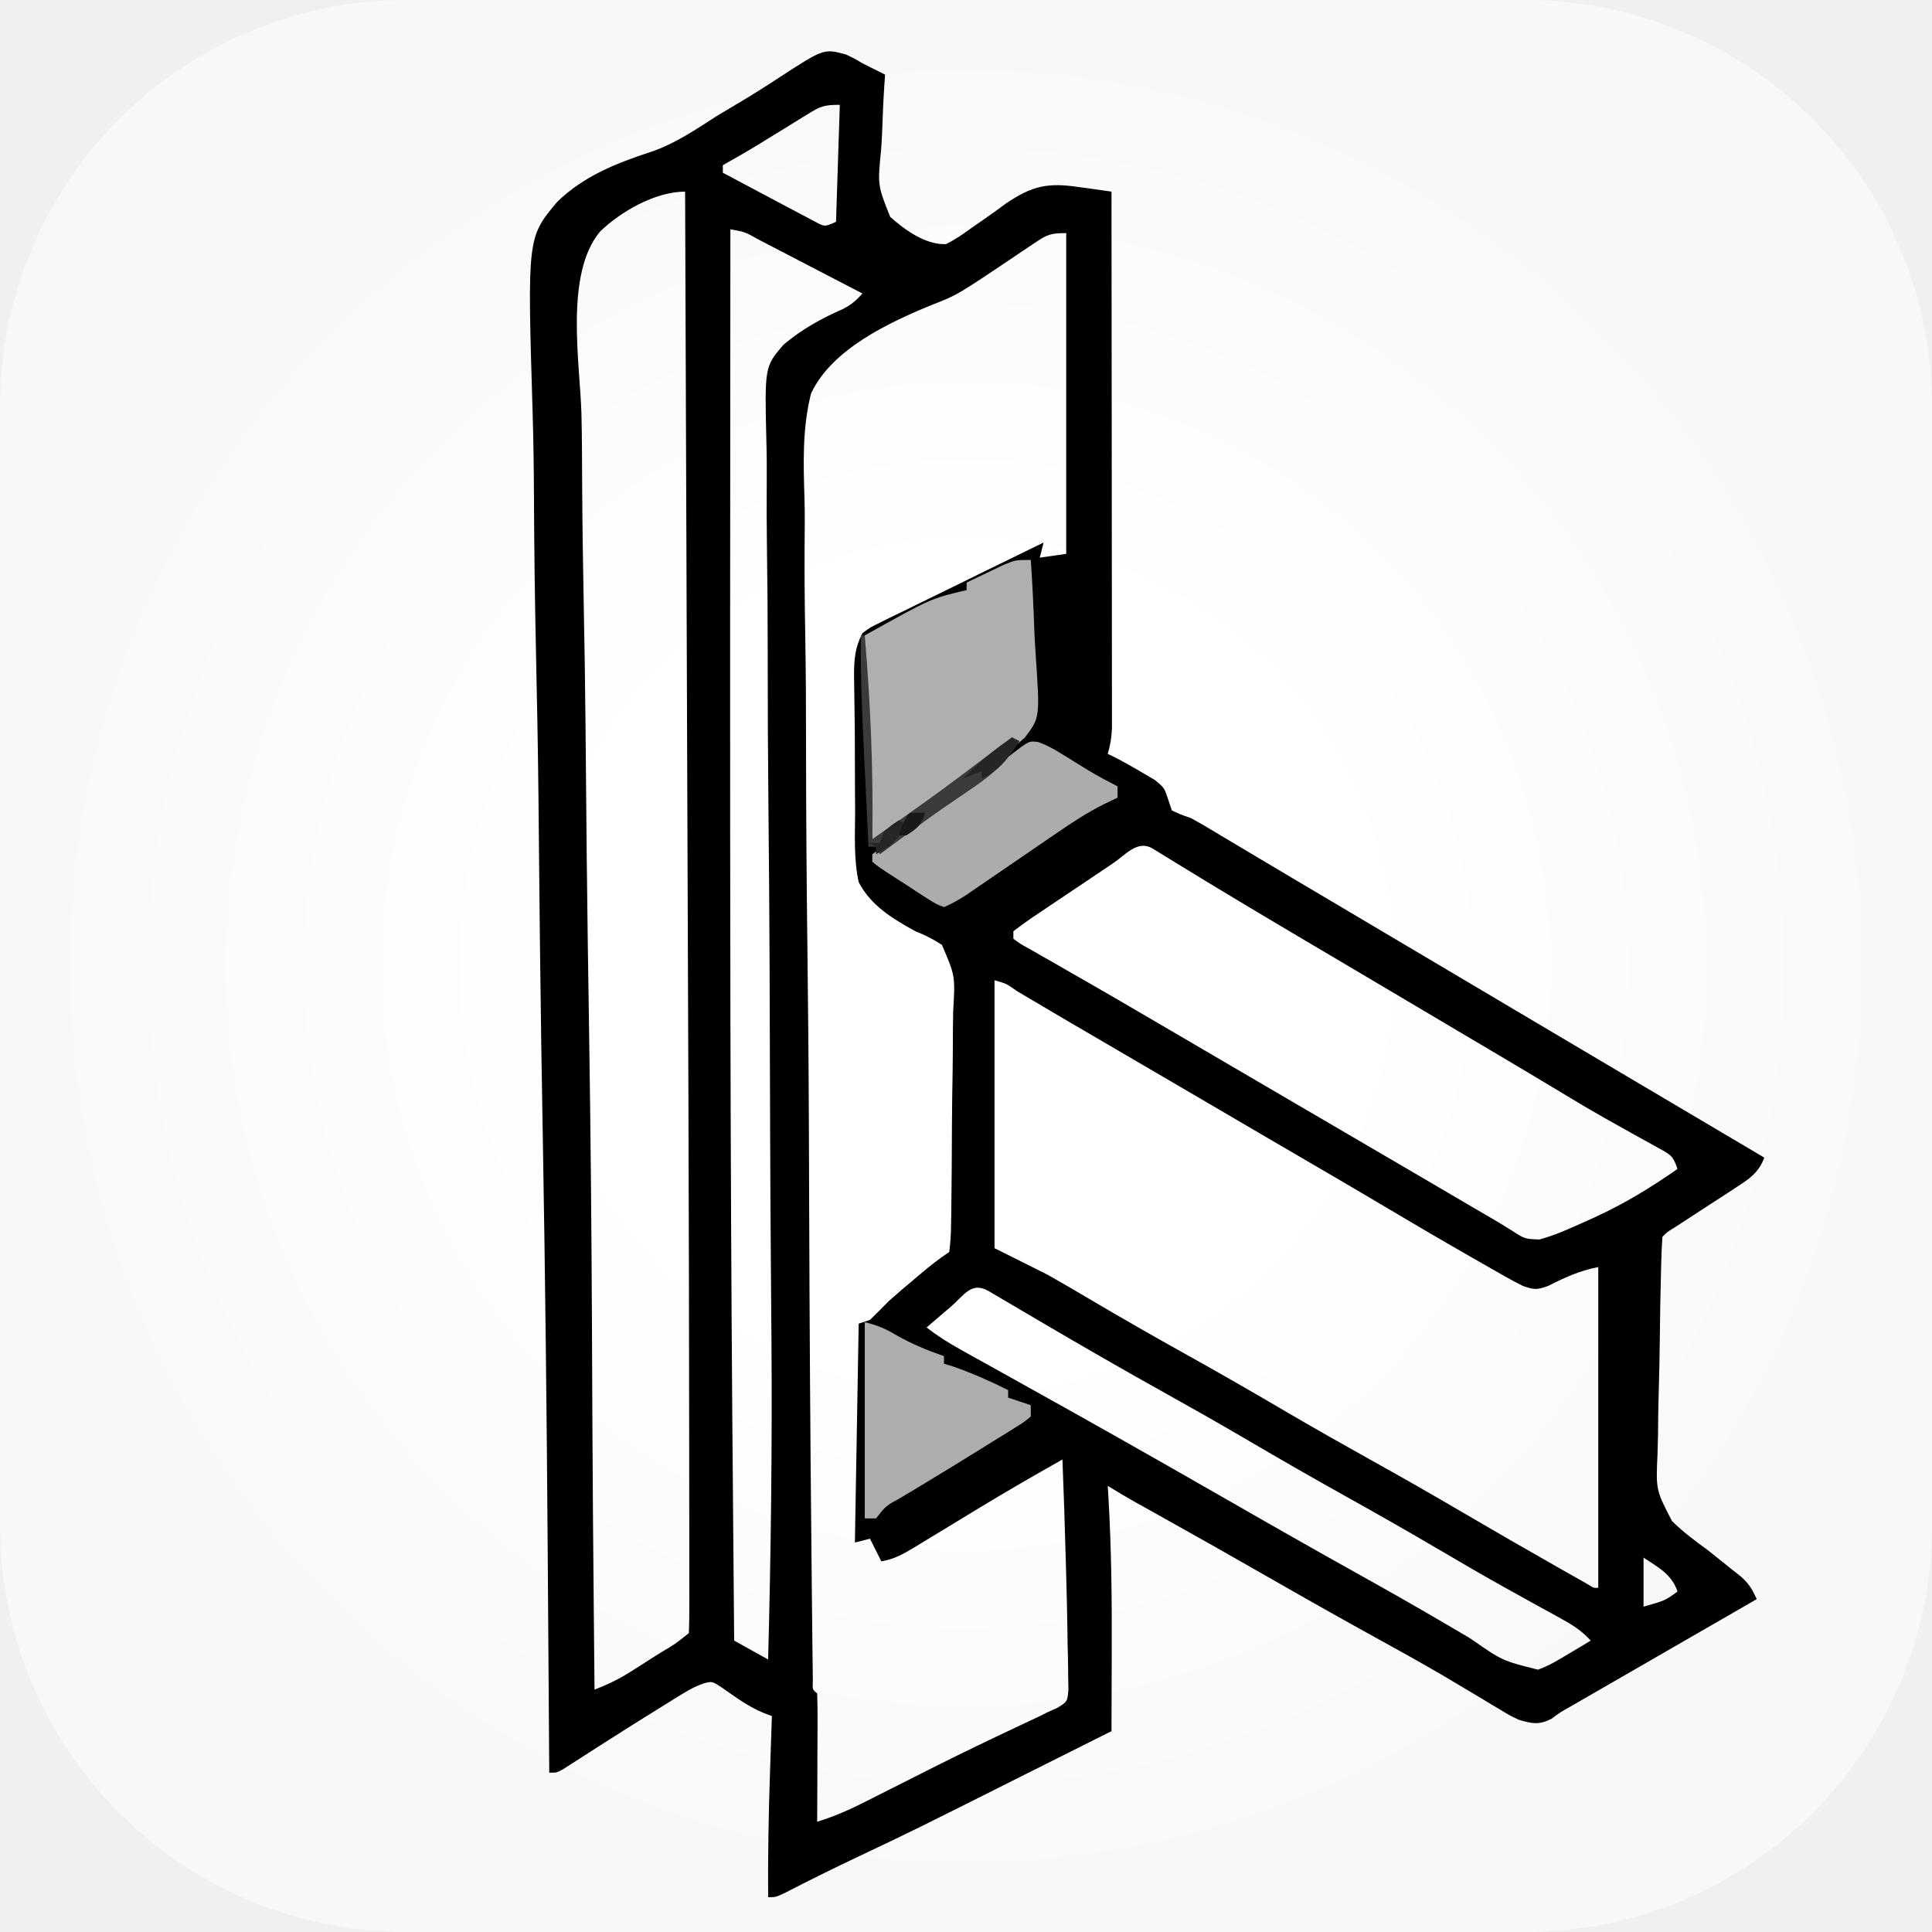
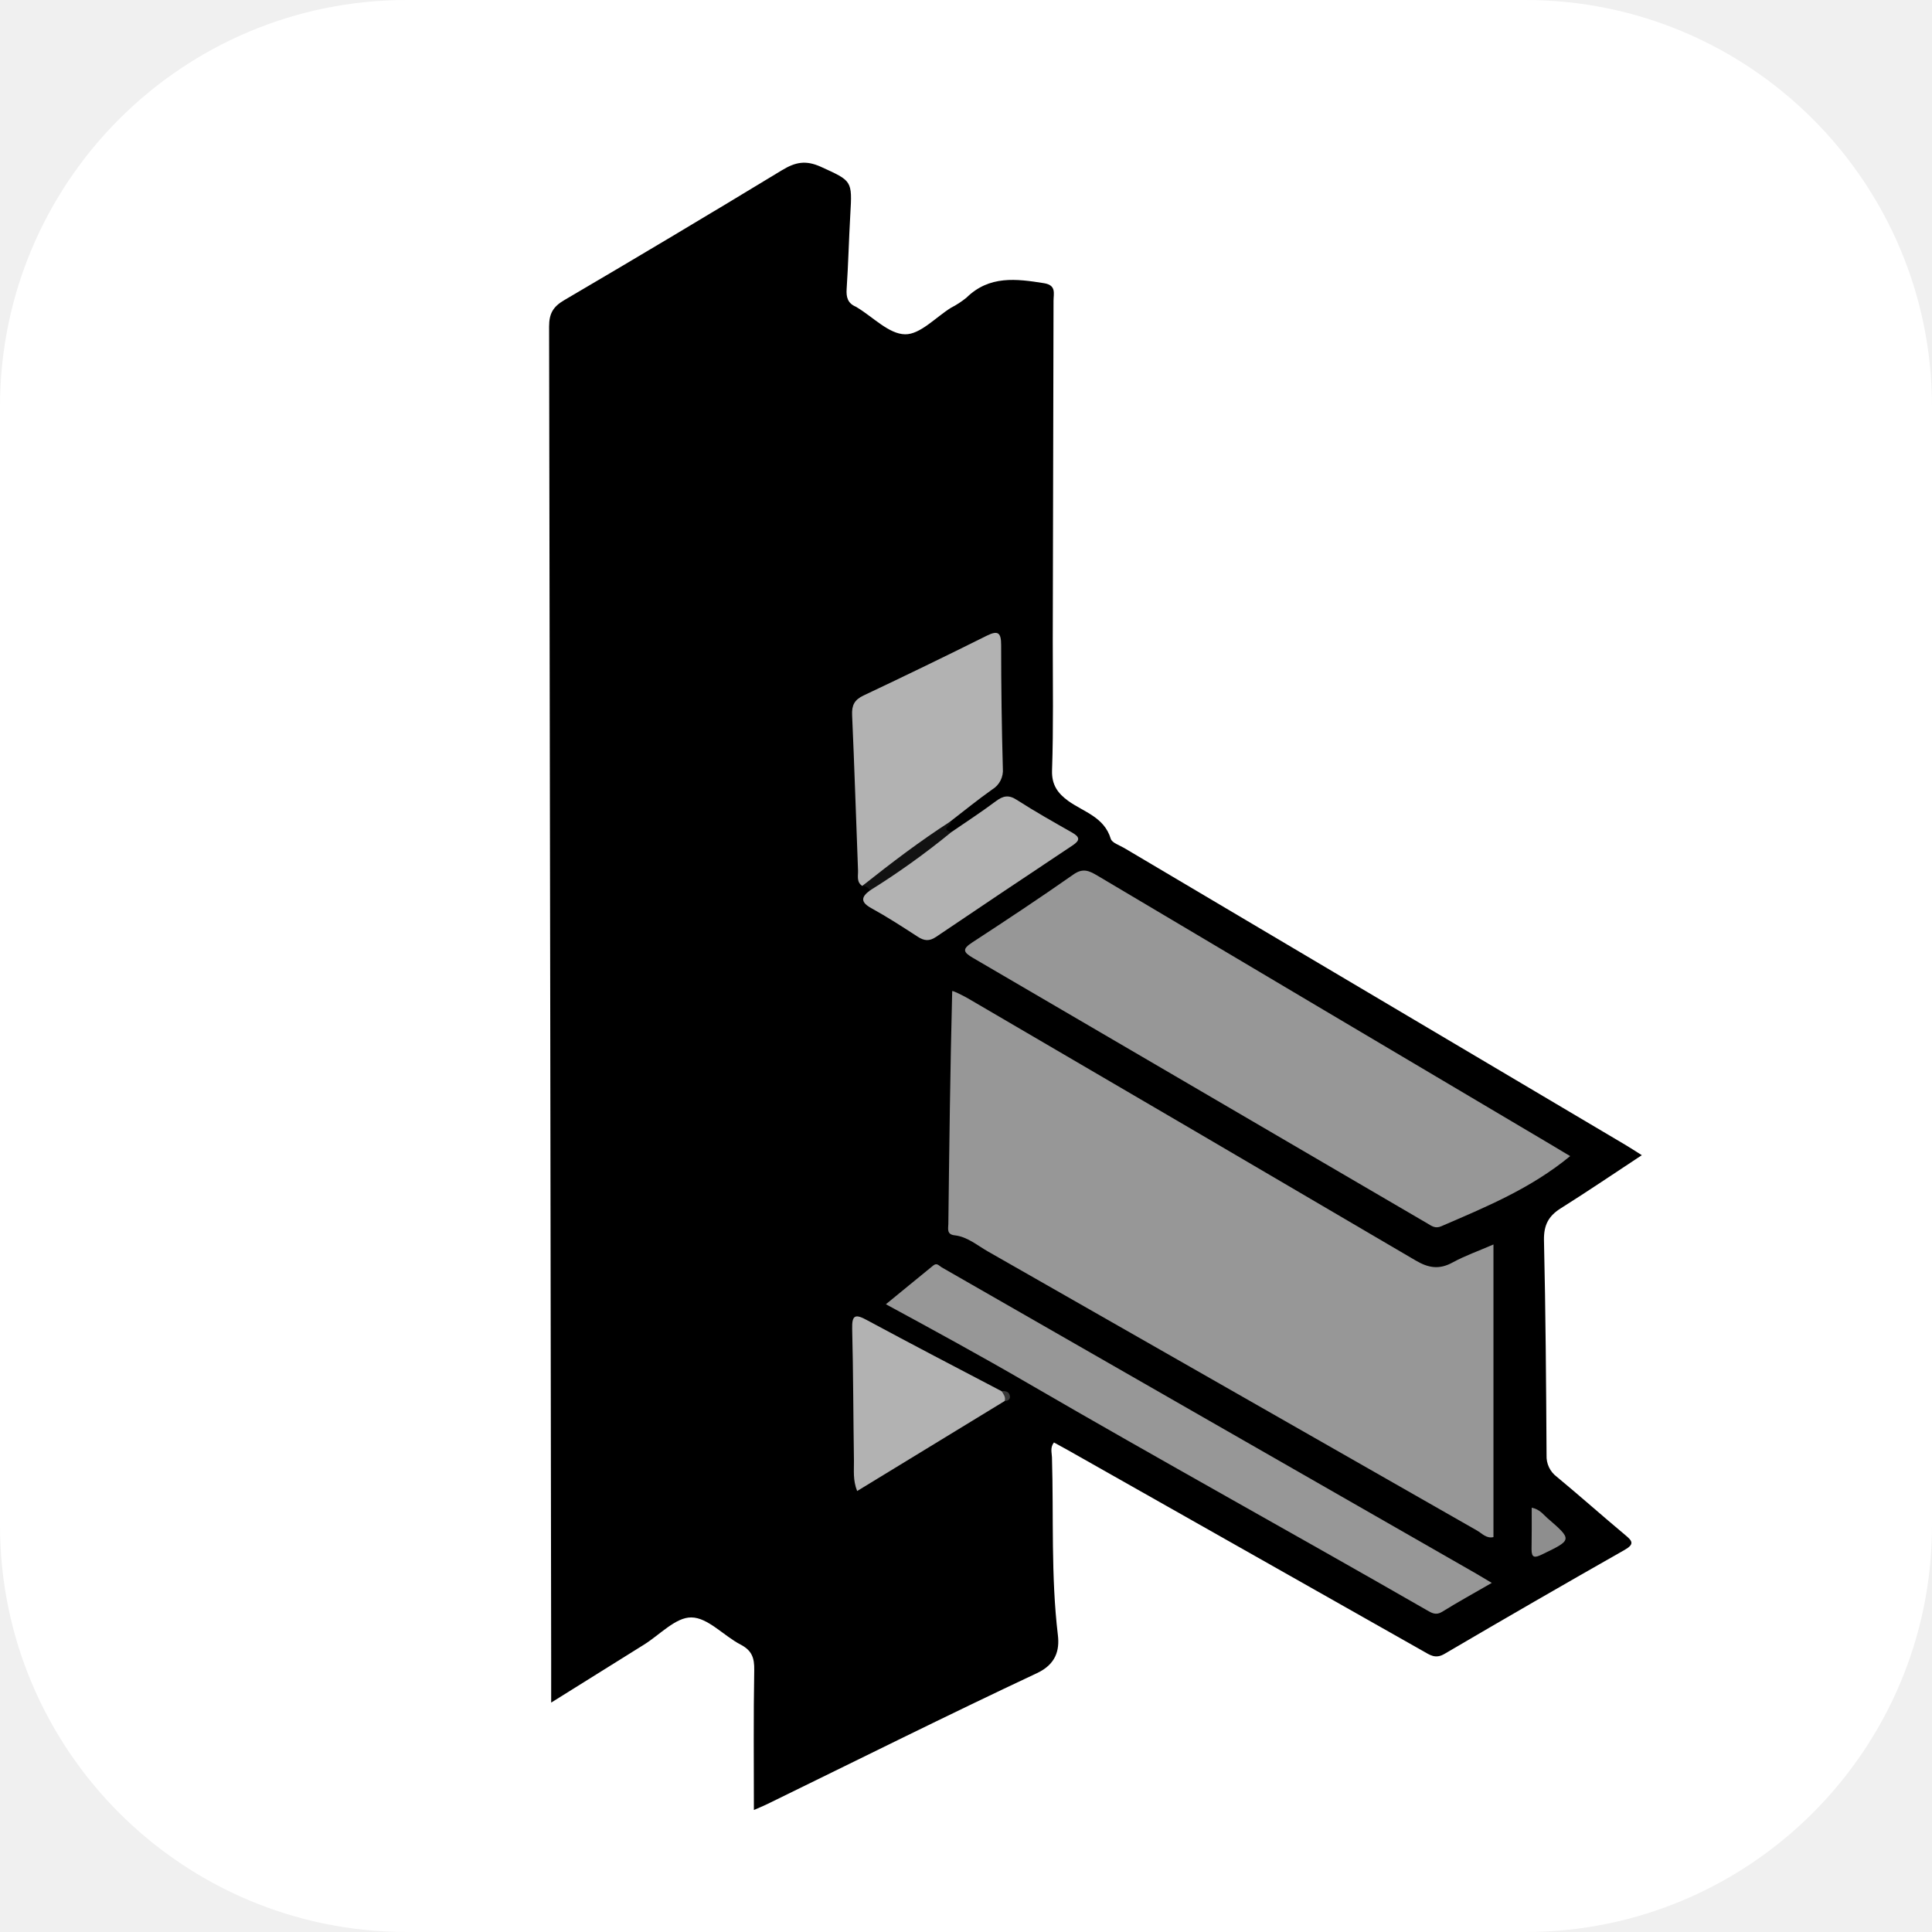
<svg xmlns="http://www.w3.org/2000/svg" width="95" height="95" viewBox="0 0 95 95" fill="none">
-   <rect width="95" height="95" rx="20" fill="url(#paint0_radial_2013_52)" />
-   <path d="M41.608 2.684C42.004 2.872 42.004 2.872 42.408 3.113C42.779 3.3 43.15 3.486 43.521 3.67C43.508 3.864 43.494 4.057 43.48 4.257C43.433 4.982 43.403 5.706 43.379 6.432C43.366 6.745 43.348 7.058 43.325 7.37C43.152 9.109 43.152 9.109 43.773 10.665C44.499 11.313 45.511 12.042 46.516 12.005C46.977 11.777 47.374 11.498 47.791 11.194C47.974 11.067 48.157 10.941 48.346 10.81C48.727 10.546 49.103 10.275 49.474 9.999C50.77 9.125 51.543 8.971 53.064 9.201C53.218 9.221 53.371 9.242 53.529 9.262C53.905 9.312 54.279 9.367 54.654 9.422C54.659 12.917 54.662 16.412 54.664 19.907C54.665 21.53 54.666 23.153 54.668 24.776C54.67 26.19 54.671 27.604 54.672 29.018C54.672 29.767 54.672 30.516 54.674 31.265C54.675 31.97 54.675 32.675 54.675 33.38C54.675 33.639 54.676 33.897 54.676 34.156C54.677 34.509 54.677 34.862 54.677 35.216C54.677 35.512 54.677 35.512 54.677 35.815C54.657 36.264 54.599 36.639 54.469 37.069C54.57 37.117 54.671 37.166 54.775 37.216C55.28 37.475 55.768 37.751 56.255 38.043C56.433 38.147 56.611 38.251 56.795 38.359C57.252 38.738 57.252 38.738 57.442 39.315C57.502 39.492 57.561 39.669 57.623 39.852C58.056 40.052 58.056 40.052 58.551 40.223C58.823 40.37 59.092 40.523 59.358 40.682C59.513 40.775 59.669 40.867 59.829 40.962C59.996 41.062 60.164 41.163 60.337 41.266C60.706 41.486 61.075 41.706 61.443 41.925C61.638 42.041 61.832 42.157 62.032 42.276C63.046 42.882 64.063 43.483 65.08 44.084C65.506 44.337 65.932 44.589 66.358 44.842C67.621 45.591 68.884 46.339 70.147 47.088C70.565 47.335 70.982 47.583 71.4 47.83C71.606 47.953 71.813 48.075 72.026 48.201C73.905 49.315 73.905 49.315 74.531 49.686C74.948 49.933 75.365 50.18 75.781 50.427C76.729 50.988 77.677 51.55 78.625 52.112C81.333 53.718 84.043 55.321 86.754 56.922C86.473 57.668 86.037 57.952 85.379 58.38C85.18 58.51 84.981 58.641 84.776 58.776C84.566 58.912 84.355 59.047 84.145 59.183C83.933 59.321 83.722 59.459 83.511 59.597C83.126 59.85 82.74 60.101 82.354 60.351C81.953 60.597 81.953 60.597 81.744 60.819C81.715 61.223 81.699 61.628 81.688 62.033C81.684 62.16 81.68 62.288 81.677 62.419C81.645 63.597 81.627 64.775 81.614 65.954C81.604 66.745 81.59 67.535 81.566 68.326C81.543 69.092 81.53 69.857 81.526 70.622C81.522 70.913 81.514 71.203 81.503 71.494C81.423 73.264 81.423 73.264 82.215 74.793C82.757 75.326 83.354 75.773 83.971 76.219C84.175 76.38 84.379 76.543 84.581 76.708C84.92 76.983 85.262 77.255 85.607 77.523C86.007 77.885 86.161 78.15 86.383 78.631C85.892 78.914 85.402 79.197 84.912 79.48C84.482 79.728 84.051 79.976 83.621 80.224C82.592 80.818 81.562 81.412 80.532 82.006C80.201 82.197 79.87 82.387 79.539 82.578C79.122 82.819 78.704 83.059 78.287 83.3C78.097 83.409 77.907 83.519 77.711 83.632C77.544 83.728 77.377 83.824 77.206 83.923C76.728 84.191 76.728 84.191 76.279 84.523C75.658 84.827 75.351 84.756 74.693 84.569C74.238 84.353 74.238 84.353 73.787 84.08C73.615 83.978 73.444 83.876 73.267 83.77C72.992 83.603 72.992 83.603 72.71 83.432C72.309 83.193 71.907 82.954 71.505 82.716C71.297 82.592 71.088 82.469 70.874 82.341C69.853 81.744 68.818 81.173 67.782 80.602C66.049 79.646 64.326 78.676 62.61 77.692C60.701 76.597 58.785 75.514 56.863 74.443C56.684 74.343 56.504 74.243 56.319 74.139C56.163 74.052 56.006 73.965 55.845 73.876C55.382 73.613 54.925 73.341 54.469 73.064C54.482 73.281 54.495 73.498 54.509 73.721C54.652 76.21 54.676 78.69 54.666 81.182C54.665 81.568 54.664 81.953 54.663 82.338C54.661 83.267 54.658 84.196 54.654 85.125C54.478 85.213 54.301 85.302 54.119 85.392C52.907 85.998 51.696 86.604 50.485 87.212C44.905 90.014 44.905 90.014 42.108 91.338C40.926 91.898 39.757 92.478 38.595 93.077C38.141 93.289 38.141 93.289 37.77 93.289C37.757 91.246 37.792 89.208 37.862 87.166C37.871 86.894 37.88 86.621 37.889 86.349C37.911 85.693 37.933 85.038 37.955 84.383C37.812 84.328 37.67 84.274 37.523 84.218C36.771 83.906 36.14 83.428 35.473 82.966C35.023 82.672 35.023 82.672 34.627 82.766C34.234 82.902 33.918 83.066 33.565 83.285C33.435 83.365 33.304 83.445 33.17 83.528C33.031 83.615 32.892 83.702 32.748 83.791C32.603 83.881 32.459 83.97 32.31 84.062C31.507 84.559 30.709 85.063 29.913 85.57C29.753 85.672 29.593 85.774 29.428 85.879C29.117 86.078 28.806 86.277 28.496 86.478C28.355 86.568 28.214 86.658 28.069 86.751C27.944 86.831 27.82 86.911 27.692 86.994C27.379 87.166 27.379 87.166 27.008 87.166C27.006 86.937 27.005 86.709 27.003 86.473C26.986 83.805 26.967 81.136 26.947 78.468C26.942 77.694 26.936 76.921 26.931 76.148C26.883 69.518 26.812 62.89 26.696 56.261C26.64 53.07 26.589 49.879 26.553 46.687C26.551 46.471 26.551 46.471 26.548 46.249C26.532 44.787 26.517 43.324 26.503 41.862C26.497 41.13 26.489 40.397 26.482 39.665C26.481 39.52 26.479 39.374 26.478 39.225C26.453 36.818 26.407 34.413 26.354 32.007C26.299 29.483 26.267 26.96 26.256 24.436C26.249 23.039 26.232 21.643 26.189 20.247C25.929 11.685 25.929 11.685 27.393 9.932C28.692 8.662 30.313 8.02 32.011 7.467C33.197 7.066 34.206 6.373 35.253 5.699C35.625 5.476 35.998 5.254 36.372 5.033C37.032 4.639 37.679 4.232 38.32 3.808C40.515 2.382 40.515 2.382 41.608 2.684ZM39.714 5.615C39.555 5.712 39.396 5.81 39.232 5.91C39.067 6.012 38.902 6.115 38.732 6.221C38.406 6.421 38.08 6.621 37.754 6.821C37.599 6.917 37.444 7.013 37.285 7.111C36.711 7.461 36.129 7.794 35.543 8.123C35.543 8.246 35.543 8.368 35.543 8.494C36.245 8.87 36.948 9.243 37.653 9.614C37.892 9.741 38.132 9.868 38.37 9.996C38.713 10.18 39.058 10.361 39.402 10.542C39.713 10.707 39.713 10.707 40.03 10.874C40.553 11.159 40.553 11.159 41.109 10.906C41.171 9.008 41.232 7.11 41.295 5.154C40.52 5.154 40.344 5.226 39.714 5.615ZM29.504 11.389C27.754 13.485 28.52 17.842 28.591 20.36C28.619 21.503 28.62 22.647 28.625 23.791C28.636 25.744 28.663 27.696 28.702 29.648C28.742 31.671 28.773 33.693 28.792 35.716C28.793 35.842 28.794 35.967 28.795 36.096C28.801 36.728 28.806 37.361 28.812 37.993C28.823 39.258 28.835 40.522 28.847 41.786C28.849 41.911 28.85 42.036 28.851 42.164C28.88 45.039 28.924 47.914 28.968 50.789C29.042 55.609 29.086 60.429 29.108 65.249C29.109 65.576 29.11 65.902 29.112 66.229C29.118 67.46 29.123 68.691 29.129 69.923C29.142 72.881 29.166 75.84 29.194 78.798C29.196 79.025 29.198 79.252 29.2 79.486C29.211 80.685 29.223 81.885 29.234 83.084C29.874 82.835 30.438 82.565 31.017 82.196C31.25 82.049 31.25 82.049 31.488 81.898C31.727 81.745 31.727 81.745 31.971 81.588C32.133 81.485 32.296 81.382 32.463 81.276C33.206 80.837 33.206 80.837 33.873 80.301C33.891 79.889 33.896 79.477 33.895 79.065C33.896 78.933 33.896 78.801 33.896 78.665C33.896 78.215 33.895 77.765 33.894 77.315C33.894 76.988 33.894 76.661 33.894 76.334C33.894 75.422 33.893 74.51 33.891 73.598C33.89 72.808 33.889 72.018 33.889 71.228C33.88 59.97 33.833 48.712 33.79 37.454C33.782 35.312 33.775 33.169 33.767 31.026C33.766 30.873 33.766 30.72 33.765 30.562C33.762 29.793 33.76 29.023 33.757 28.254C33.734 21.976 33.711 15.699 33.688 9.422C32.23 9.422 30.515 10.402 29.504 11.389ZM35.914 11.277C35.908 17.66 35.904 24.041 35.902 30.424C35.902 30.66 35.902 30.896 35.902 31.14C35.898 43.913 35.91 56.685 36.007 69.458C36.008 69.605 36.009 69.753 36.01 69.905C36.037 73.494 36.067 77.083 36.1 80.672C36.651 80.978 37.202 81.284 37.77 81.6C37.909 76.361 37.973 71.127 37.934 65.887C37.933 65.754 37.932 65.622 37.931 65.486C37.922 64.243 37.912 63 37.902 61.758C37.886 59.688 37.875 57.62 37.868 55.55C37.867 55.323 37.867 55.323 37.867 55.09C37.862 53.69 37.857 52.29 37.853 50.89C37.851 49.943 37.848 48.996 37.844 48.049C37.844 47.892 37.843 47.735 37.843 47.573C37.834 45.008 37.812 42.443 37.787 39.877C37.76 37.222 37.748 34.566 37.749 31.911C37.749 30.283 37.738 28.656 37.713 27.028C37.696 25.917 37.694 24.806 37.702 23.695C37.706 23.056 37.705 22.418 37.686 21.779C37.597 18.038 37.597 18.038 38.517 16.959C39.408 16.202 40.385 15.659 41.455 15.192C41.858 14.985 42.109 14.768 42.408 14.432C41.543 13.982 40.678 13.532 39.812 13.084C39.518 12.931 39.224 12.778 38.929 12.625C38.507 12.405 38.084 12.186 37.661 11.967C37.529 11.898 37.397 11.829 37.261 11.758C36.621 11.4 36.621 11.4 35.914 11.277ZM50.86 11.958C50.624 12.115 50.624 12.115 50.383 12.275C50.138 12.441 50.138 12.441 49.888 12.611C47.071 14.504 47.071 14.504 45.892 14.964C43.758 15.834 40.896 17.156 39.879 19.353C39.447 21.06 39.503 22.8 39.56 24.549C39.58 25.336 39.57 26.123 39.563 26.91C39.556 28.271 39.567 29.63 39.592 30.99C39.628 32.957 39.635 34.922 39.635 36.889C39.637 40.081 39.661 43.272 39.7 46.463C39.738 49.561 39.765 52.658 39.776 55.756C39.777 55.947 39.777 56.138 39.778 56.335C39.782 57.295 39.785 58.255 39.788 59.215C39.808 65.058 39.843 70.902 39.905 76.745C39.91 77.206 39.914 77.667 39.918 78.128C39.925 78.836 39.933 79.544 39.941 80.252C39.944 80.509 39.947 80.766 39.949 81.023C39.953 81.371 39.957 81.718 39.962 82.066C39.964 82.259 39.966 82.453 39.968 82.652C39.948 83.077 39.948 83.077 40.182 83.27C40.198 83.737 40.203 84.2 40.2 84.668C40.199 84.808 40.199 84.947 40.199 85.091C40.198 85.539 40.196 85.987 40.193 86.436C40.192 86.739 40.191 87.042 40.191 87.345C40.189 88.089 40.185 88.834 40.182 89.578C41.018 89.321 41.773 88.989 42.552 88.593C42.73 88.503 42.73 88.503 42.912 88.412C43.166 88.284 43.42 88.155 43.673 88.027C44.338 87.689 45.004 87.354 45.67 87.02C45.803 86.953 45.935 86.886 46.072 86.817C47.439 86.132 48.818 85.472 50.202 84.821C50.361 84.746 50.52 84.671 50.685 84.594C50.821 84.53 50.957 84.466 51.097 84.401C51.23 84.334 51.363 84.266 51.5 84.197C51.752 84.084 51.752 84.084 52.009 83.969C52.482 83.672 52.482 83.672 52.536 83.107C52.53 82.781 52.53 82.781 52.525 82.449C52.524 82.27 52.524 82.27 52.522 82.087C52.519 81.692 52.508 81.298 52.497 80.904C52.493 80.631 52.489 80.358 52.486 80.085C52.474 79.229 52.451 78.373 52.428 77.518C52.42 77.234 52.413 76.95 52.405 76.666C52.362 75.032 52.307 73.399 52.242 71.766C50.884 72.532 49.533 73.31 48.199 74.119C48.02 74.228 48.02 74.228 47.837 74.338C47.347 74.635 46.858 74.932 46.37 75.231C46.006 75.452 45.641 75.673 45.277 75.893C45.112 75.995 45.112 75.995 44.944 76.098C44.417 76.415 43.947 76.674 43.336 76.775C43.152 76.408 42.968 76.041 42.779 75.662C42.534 75.723 42.289 75.785 42.037 75.848C42.098 72.296 42.16 68.745 42.223 65.086C42.406 65.025 42.59 64.964 42.779 64.9C43.093 64.596 43.401 64.286 43.707 63.973C44.109 63.612 44.522 63.265 44.936 62.917C45.042 62.827 45.149 62.737 45.258 62.645C45.718 62.256 46.174 61.895 46.676 61.561C46.738 61.09 46.763 60.663 46.765 60.191C46.768 60.049 46.771 59.908 46.774 59.763C46.782 59.294 46.786 58.826 46.789 58.357C46.792 58.032 46.795 57.706 46.798 57.381C46.804 56.697 46.807 56.014 46.809 55.331C46.812 54.457 46.826 53.583 46.842 52.708C46.852 52.035 46.855 51.363 46.856 50.69C46.858 50.368 46.862 50.046 46.869 49.723C46.972 47.99 46.972 47.99 46.319 46.467C45.888 46.175 45.488 45.979 45.006 45.789C43.889 45.171 42.828 44.537 42.223 43.377C41.978 42.25 42.041 41.068 42.049 39.921C42.047 39.595 42.044 39.268 42.041 38.941C42.036 38.3 42.034 37.658 42.036 37.016C42.038 36.274 42.03 35.532 42.017 34.79C42.012 34.428 42.007 34.067 42.002 33.705C42 33.547 41.997 33.388 41.995 33.224C41.994 32.435 42.04 31.832 42.408 31.131C42.791 30.85 42.791 30.85 43.268 30.617C43.535 30.483 43.535 30.483 43.808 30.347C44.001 30.254 44.194 30.162 44.393 30.066C44.688 29.92 44.688 29.92 44.99 29.771C45.62 29.46 46.252 29.153 46.885 28.846C47.312 28.636 47.739 28.426 48.167 28.215C49.214 27.7 50.264 27.188 51.314 26.678C51.223 27.045 51.223 27.045 51.129 27.42C51.772 27.328 51.772 27.328 52.428 27.235C52.428 22.03 52.428 16.825 52.428 11.463C51.636 11.463 51.486 11.536 50.86 11.958ZM54.74 42.442C54.531 42.583 54.531 42.583 54.317 42.726C54.021 42.925 53.725 43.125 53.429 43.325C52.975 43.631 52.519 43.935 52.063 44.239C51.777 44.433 51.49 44.626 51.203 44.819C51.066 44.911 50.929 45.002 50.787 45.096C50.461 45.318 50.145 45.552 49.83 45.789C49.83 45.912 49.83 46.034 49.83 46.16C50.183 46.419 50.183 46.419 50.648 46.673C50.825 46.776 51.003 46.879 51.187 46.984C51.382 47.095 51.577 47.206 51.778 47.32C52.191 47.557 52.604 47.795 53.017 48.032C53.229 48.154 53.441 48.275 53.659 48.4C54.593 48.935 55.522 49.479 56.452 50.022C56.633 50.127 56.814 50.233 57 50.342C58.592 51.27 60.182 52.203 61.772 53.135C63.472 54.132 65.173 55.127 66.875 56.118C67.917 56.726 68.957 57.334 69.997 57.944C70.18 58.051 70.18 58.051 70.365 58.16C71.071 58.574 71.777 58.988 72.482 59.402C72.793 59.584 73.104 59.765 73.415 59.946C73.734 60.134 74.05 60.325 74.362 60.524C74.982 60.922 74.982 60.922 75.698 60.948C76.477 60.737 77.194 60.407 77.929 60.076C78.092 60.003 78.256 59.93 78.424 59.854C79.869 59.189 81.185 58.39 82.486 57.479C82.263 56.809 82.127 56.77 81.528 56.439C81.367 56.349 81.207 56.259 81.041 56.167C80.867 56.071 80.694 55.976 80.515 55.878C80.153 55.676 79.792 55.474 79.431 55.271C79.253 55.172 79.076 55.073 78.894 54.971C78.283 54.627 77.682 54.27 77.082 53.907C75.811 53.138 74.534 52.379 73.255 51.622C73.038 51.494 72.821 51.365 72.603 51.236C72.16 50.974 71.717 50.711 71.273 50.449C70.009 49.7 68.746 48.952 67.482 48.202C66.536 47.642 65.59 47.081 64.643 46.522C62.286 45.13 59.934 43.729 57.603 42.294C57.437 42.192 57.271 42.09 57.1 41.985C56.954 41.895 56.808 41.806 56.657 41.713C55.93 41.295 55.354 42.029 54.74 42.442ZM48.902 48.201C48.902 52.549 48.902 56.896 48.902 61.375C50.188 62.018 50.188 62.018 51.5 62.674C52.205 63.074 52.903 63.477 53.599 63.892C55.146 64.804 56.702 65.698 58.272 66.57C59.985 67.523 61.681 68.501 63.371 69.493C64.693 70.267 66.026 71.021 67.364 71.766C68.897 72.619 70.42 73.487 71.933 74.375C73.462 75.271 74.996 76.157 76.537 77.031C76.722 77.136 76.907 77.241 77.097 77.349C77.266 77.444 77.435 77.54 77.609 77.638C77.759 77.722 77.908 77.807 78.062 77.894C78.367 78.089 78.367 78.089 78.59 78.074C78.59 72.87 78.59 67.665 78.59 62.303C77.646 62.492 76.958 62.811 76.107 63.238C75.554 63.441 75.422 63.413 74.879 63.231C74.587 63.086 74.3 62.931 74.016 62.77C73.847 62.674 73.678 62.578 73.504 62.479C73.322 62.375 73.141 62.271 72.954 62.164C72.669 62.002 72.669 62.002 72.379 61.836C70.764 60.913 69.162 59.969 67.563 59.019C66.506 58.392 65.446 57.772 64.384 57.154C62.716 56.183 61.05 55.208 59.386 54.231C57.52 53.137 55.652 52.045 53.783 50.956C52.944 50.468 52.107 49.978 51.272 49.483C51.123 49.396 50.975 49.308 50.822 49.217C50.547 49.055 50.273 48.892 49.999 48.729C49.483 48.364 49.483 48.364 48.902 48.201ZM46.757 64.251C46.586 64.397 46.586 64.397 46.411 64.546C46.128 64.787 45.845 65.029 45.562 65.272C46.095 65.688 46.638 66.031 47.229 66.359C47.503 66.513 47.503 66.513 47.783 66.669C47.98 66.778 48.177 66.887 48.38 66.999C48.802 67.234 49.223 67.469 49.644 67.703C49.862 67.824 50.08 67.945 50.297 68.067C53.369 69.775 56.43 71.502 59.478 73.25C60.329 73.737 61.179 74.225 62.03 74.711C62.14 74.774 62.25 74.837 62.363 74.902C64.105 75.898 65.854 76.881 67.607 77.857C69.18 78.736 70.737 79.641 72.288 80.558C73.875 81.664 73.875 81.664 75.627 82.1C76.177 81.905 76.652 81.609 77.152 81.31C77.352 81.191 77.552 81.072 77.758 80.95C77.91 80.858 78.062 80.766 78.219 80.672C77.78 80.186 77.322 79.898 76.749 79.584C76.565 79.482 76.38 79.38 76.19 79.275C75.891 79.111 75.891 79.111 75.586 78.944C75.162 78.709 74.738 78.474 74.314 78.239C74.206 78.179 74.098 78.119 73.987 78.057C72.914 77.46 71.855 76.841 70.797 76.219C69.291 75.335 67.776 74.47 66.251 73.621C64.538 72.668 62.842 71.691 61.152 70.699C59.83 69.925 58.498 69.171 57.159 68.426C55.23 67.352 53.319 66.25 51.415 65.133C51.249 65.036 51.083 64.939 50.912 64.838C50.531 64.614 50.15 64.39 49.769 64.165C49.465 63.986 49.465 63.986 49.155 63.804C48.969 63.694 48.784 63.585 48.592 63.472C47.758 63.006 47.395 63.703 46.757 64.251ZM80.816 76.59C80.816 77.386 80.816 78.182 80.816 79.002C81.873 78.704 81.873 78.704 82.486 78.26C82.201 77.403 81.537 77.07 80.816 76.59Z" fill="black" />
-   <path d="M50.686 27.533C50.764 28.681 50.821 29.828 50.859 30.978C50.875 31.368 50.896 31.758 50.923 32.148C51.139 35.287 51.139 35.287 50.392 36.269C49.648 36.957 48.803 37.443 47.907 37.908C47.442 38.157 47.034 38.455 46.62 38.781C46.502 38.87 46.384 38.959 46.262 39.051C46.153 39.135 46.044 39.218 45.931 39.304C45.476 39.649 45.02 39.994 44.562 40.336C44.444 40.425 44.324 40.514 44.202 40.606C43.307 41.264 43.307 41.264 42.893 41.264C42.839 40.195 42.786 39.126 42.734 38.056C42.716 37.694 42.698 37.331 42.68 36.968C42.486 33.103 42.486 33.103 42.522 31.244C45.79 29.42 45.79 29.42 47.531 29.018C47.531 28.895 47.531 28.773 47.531 28.646C47.917 28.459 48.304 28.274 48.691 28.09C48.906 27.986 49.121 27.883 49.343 27.777C49.943 27.533 49.943 27.533 50.686 27.533Z" fill="#AFAFAF" />
-   <path d="M51.053 36.486C51.428 36.625 51.743 36.786 52.083 36.996C52.203 37.069 52.323 37.142 52.446 37.217C52.569 37.294 52.692 37.37 52.819 37.449C53.863 38.099 53.863 38.099 54.953 38.666C54.953 38.85 54.953 39.034 54.953 39.223C54.739 39.325 54.525 39.427 54.305 39.532C53.479 39.945 52.729 40.434 51.97 40.958C51.834 41.051 51.697 41.144 51.557 41.239C51.127 41.533 50.697 41.827 50.268 42.122C49.836 42.418 49.404 42.714 48.971 43.009C48.703 43.192 48.435 43.375 48.168 43.559C48.047 43.642 47.925 43.725 47.8 43.811C47.694 43.883 47.588 43.956 47.479 44.031C47.132 44.251 46.797 44.445 46.418 44.604C46.01 44.447 46.01 44.447 45.574 44.166C45.418 44.066 45.261 43.966 45.1 43.863C44.938 43.755 44.776 43.648 44.609 43.537C44.444 43.432 44.279 43.328 44.109 43.219C43.224 42.645 43.224 42.645 42.893 42.377C42.893 42.255 42.893 42.132 42.893 42.006C43.342 41.662 43.794 41.339 44.261 41.02C44.55 40.82 44.839 40.62 45.128 40.419C45.279 40.315 45.429 40.21 45.585 40.102C46.34 39.575 47.087 39.034 47.833 38.492C48.627 37.917 48.627 37.917 49.02 37.635C49.265 37.456 49.507 37.273 49.746 37.085C50.596 36.429 50.596 36.429 51.053 36.486Z" fill="#ACACAC" />
-   <path d="M42.522 65.014C43.155 65.172 43.508 65.317 44.052 65.64C44.821 66.08 45.581 66.394 46.418 66.684C46.418 66.806 46.418 66.928 46.418 67.055C46.567 67.101 46.717 67.147 46.87 67.194C47.797 67.519 48.694 67.914 49.572 68.353C49.572 68.476 49.572 68.598 49.572 68.725C49.94 68.847 50.307 68.969 50.685 69.096C50.685 69.279 50.685 69.463 50.685 69.652C50.364 69.922 50.364 69.922 49.91 70.203C49.743 70.308 49.575 70.413 49.403 70.522C49.222 70.633 49.04 70.744 48.853 70.858C48.67 70.973 48.487 71.087 48.298 71.205C47.401 71.764 46.499 72.314 45.595 72.862C45.442 72.955 45.289 73.048 45.131 73.143C44.842 73.318 44.551 73.492 44.261 73.664C43.556 74.048 43.556 74.048 43.078 74.662C42.894 74.662 42.711 74.662 42.522 74.662C42.522 71.478 42.522 68.294 42.522 65.014Z" fill="#ADADAD" />
-   <path d="M42.336 31.244C42.397 31.244 42.459 31.244 42.522 31.244C42.806 34.591 42.947 37.905 42.893 41.264C43.345 40.947 43.798 40.63 44.249 40.313C44.459 40.166 44.459 40.166 44.672 40.016C45.463 39.458 46.247 38.891 47.022 38.311C47.18 38.192 47.339 38.074 47.502 37.952C47.812 37.719 48.121 37.485 48.43 37.25C48.571 37.145 48.712 37.039 48.858 36.929C48.982 36.835 49.107 36.74 49.236 36.643C49.572 36.44 49.572 36.44 50.129 36.44C49.457 37.491 48.774 38.12 47.74 38.805C47.46 38.996 47.181 39.188 46.901 39.379C46.69 39.523 46.69 39.523 46.473 39.671C45.791 40.141 45.125 40.632 44.458 41.124C44.278 41.258 44.278 41.258 44.093 41.393C43.817 41.597 43.54 41.801 43.264 42.006C43.203 41.883 43.141 41.761 43.078 41.635C42.956 41.635 42.833 41.635 42.707 41.635C42.654 40.543 42.601 39.451 42.549 38.358C42.531 37.988 42.513 37.617 42.495 37.247C42.396 35.245 42.302 33.249 42.336 31.244Z" fill="#3B3B3B" />
-   <path d="M49.758 36.254C49.88 36.315 50.003 36.376 50.129 36.44C49.58 37.27 49.19 37.85 48.273 38.295C48.273 38.172 48.273 38.05 48.273 37.924C47.967 38.046 47.661 38.169 47.346 38.295C48.082 37.512 48.887 36.883 49.758 36.254Z" fill="#252525" />
-   <path d="M44.191 40.336C44.314 40.397 44.436 40.458 44.562 40.522C44.178 41.27 43.827 41.621 43.078 42.006C43.078 41.883 43.078 41.761 43.078 41.635C42.956 41.574 42.833 41.512 42.707 41.449C42.891 41.449 43.074 41.449 43.264 41.449C43.325 41.266 43.386 41.082 43.449 40.893C43.832 40.58 43.832 40.58 44.191 40.336Z" fill="#262626" />
-   <path d="M44.748 39.965C44.993 39.965 45.238 39.965 45.49 39.965C45.279 40.598 45.111 40.729 44.562 41.078C44.44 41.078 44.318 41.078 44.191 41.078C44.539 40.174 44.539 40.174 44.748 39.965Z" fill="#191919" />
-   <defs>
-     <radialGradient id="paint0_radial_2013_52" cx="0" cy="0" r="1" gradientUnits="userSpaceOnUse" gradientTransform="translate(47.5 47.5) rotate(90) scale(47.5)">
-       <stop offset="0.4" stop-color="white" />
-       <stop offset="1" stop-color="white" stop-opacity="0.5" />
-     </radialGradient>
-   </defs>
+   <rect width="95" height="95" rx="20" fill="white" />
+   <path d="M27.102 83.72V81.562C27.074 59.73 27.04 37.895 27 16.057C27 15.409 27.204 15.076 27.748 14.757C31.334 12.653 34.904 10.523 38.458 8.365C39.127 7.961 39.628 7.874 40.356 8.198C41.898 8.903 41.91 8.866 41.811 10.545C41.741 11.765 41.713 12.988 41.631 14.208C41.603 14.619 41.688 14.913 42.08 15.08C42.105 15.093 42.129 15.107 42.152 15.123C42.934 15.596 43.711 16.425 44.503 16.438C45.247 16.451 46.007 15.603 46.759 15.135C47.031 14.996 47.288 14.828 47.526 14.634C48.645 13.538 49.971 13.706 51.335 13.925C51.951 14.024 51.804 14.427 51.804 14.792C51.794 20.376 51.782 25.96 51.766 31.544C51.766 33.656 51.803 35.767 51.731 37.878C51.706 38.603 52.025 39.017 52.525 39.381C53.286 39.928 54.295 40.17 54.618 41.244C54.678 41.445 55.051 41.562 55.286 41.702C63.488 46.562 71.691 51.421 79.895 56.279C80.156 56.433 80.41 56.599 80.731 56.803C79.367 57.701 78.071 58.582 76.744 59.416C76.146 59.793 75.909 60.234 75.92 60.973C76.002 64.498 76.026 68.027 76.047 71.555C76.038 71.76 76.079 71.963 76.166 72.147C76.253 72.332 76.385 72.493 76.549 72.615C77.683 73.554 78.782 74.533 79.912 75.477C80.261 75.767 80.391 75.924 79.883 76.213C76.918 77.897 73.967 79.6 71.028 81.325C70.581 81.588 70.308 81.375 69.982 81.191L52.546 71.326C52.311 71.193 52.072 71.064 51.824 70.929C51.629 71.18 51.719 71.43 51.727 71.662C51.814 74.576 51.671 77.493 52.018 80.402C52.107 81.147 51.92 81.836 50.989 82.272C46.553 84.354 42.167 86.544 37.763 88.693C37.496 88.823 37.22 88.935 37.07 89C37.07 86.713 37.046 84.414 37.087 82.118C37.098 81.522 36.971 81.156 36.418 80.868C35.583 80.434 34.809 79.54 33.999 79.532C33.229 79.518 32.445 80.385 31.67 80.868C30.201 81.782 28.733 82.701 27.102 83.72Z" fill="black" />
+   <path d="M73.436 61.193V75.582C73.087 75.664 72.875 75.4 72.629 75.26C64.609 70.686 56.59 66.11 48.57 61.532C48.045 61.233 47.567 60.811 46.939 60.742C46.54 60.699 46.628 60.408 46.632 60.184C46.677 56.383 46.724 52.581 46.821 48.741C46.821 48.684 47.322 48.94 47.567 49.075C54.919 53.368 62.266 57.669 69.608 61.979C70.251 62.358 70.778 62.436 71.433 62.075C72.031 61.748 72.686 61.519 73.436 61.193Z" fill="#979797" />
+   <path d="M77.208 56.848C75.26 58.452 73.051 59.354 70.868 60.298C70.57 60.428 70.392 60.279 70.184 60.157C62.738 55.804 55.292 51.453 47.844 47.102C47.363 46.821 47.301 46.671 47.806 46.342C49.477 45.252 51.148 44.146 52.782 43C53.254 42.666 53.563 42.82 53.968 43.06C61.358 47.451 68.754 51.837 76.154 56.218L77.208 56.848Z" fill="#979797" />
+   <path d="M73.354 77.834C72.489 78.335 71.683 78.775 70.915 79.254C70.609 79.445 70.398 79.313 70.158 79.174C63.623 75.418 57.021 71.781 50.503 67.993C48.256 66.687 45.97 65.439 43.561 64.132C44.371 63.464 45.13 62.851 45.885 62.231C46.07 62.079 46.162 62.231 46.306 62.318C55.057 67.338 63.813 72.355 72.572 77.37C72.804 77.505 73.037 77.647 73.354 77.834Z" fill="#979797" />
+   <path d="M42.4 43.563C42.105 43.373 42.201 43.062 42.191 42.804C42.092 40.257 42.014 37.709 41.9 35.161C41.878 34.678 42.014 34.41 42.463 34.198C44.492 33.24 46.512 32.261 48.521 31.259C49.084 30.979 49.228 31.117 49.228 31.719C49.228 33.74 49.256 35.763 49.312 37.787C49.33 37.991 49.29 38.196 49.198 38.379C49.105 38.562 48.964 38.715 48.788 38.821C48.089 39.314 47.425 39.857 46.745 40.38C45.661 41.475 44.358 42.29 43.136 43.211C42.909 43.381 42.632 43.418 42.4 43.563Z" fill="#B2B2B2" />
+   <path d="M49.402 68.891L42.147 73.317C41.931 72.769 41.997 72.294 41.99 71.831C41.957 69.659 41.957 67.502 41.903 65.34C41.885 64.647 42.062 64.605 42.63 64.913C44.827 66.099 47.044 67.252 49.253 68.409C49.408 68.54 49.636 68.647 49.402 68.891Z" fill="#B2B2B2" />
+   <path d="M46.779 40.917C47.509 40.415 48.254 39.932 48.962 39.401C49.32 39.134 49.592 39.067 49.997 39.331C50.884 39.901 51.803 40.419 52.72 40.94C53.109 41.162 53.114 41.324 52.738 41.573C50.496 43.062 48.259 44.561 46.027 46.069C45.693 46.295 45.442 46.265 45.125 46.059C44.38 45.575 43.633 45.09 42.856 44.663C42.321 44.37 42.321 44.12 42.779 43.784C43.447 42.948 44.415 42.497 45.237 41.857C45.709 41.49 46.174 41.089 46.779 40.917Z" fill="#B2B2B2" />
+   <path d="M75.317 74.135C75.71 74.217 75.872 74.456 76.074 74.636C77.329 75.721 77.32 75.714 75.81 76.442C75.463 76.609 75.309 76.609 75.309 76.178C75.322 75.517 75.317 74.86 75.317 74.135Z" fill="#8E8E8E" />
+   <path d="M46.779 40.917C45.509 41.958 44.173 42.916 42.779 43.784C42.742 43.716 42.687 43.659 42.62 43.62C42.553 43.581 42.477 43.562 42.399 43.563C43.808 42.447 45.24 41.351 46.743 40.389C46.857 40.552 46.174 40.775 46.779 40.917Z" fill="#121212" />
+   <path d="M49.402 68.89C49.465 68.693 49.337 68.556 49.253 68.404C49.455 68.386 49.634 68.436 49.661 68.66C49.683 68.814 49.549 68.89 49.402 68.89Z" fill="#3A3A3A" />
</svg>
